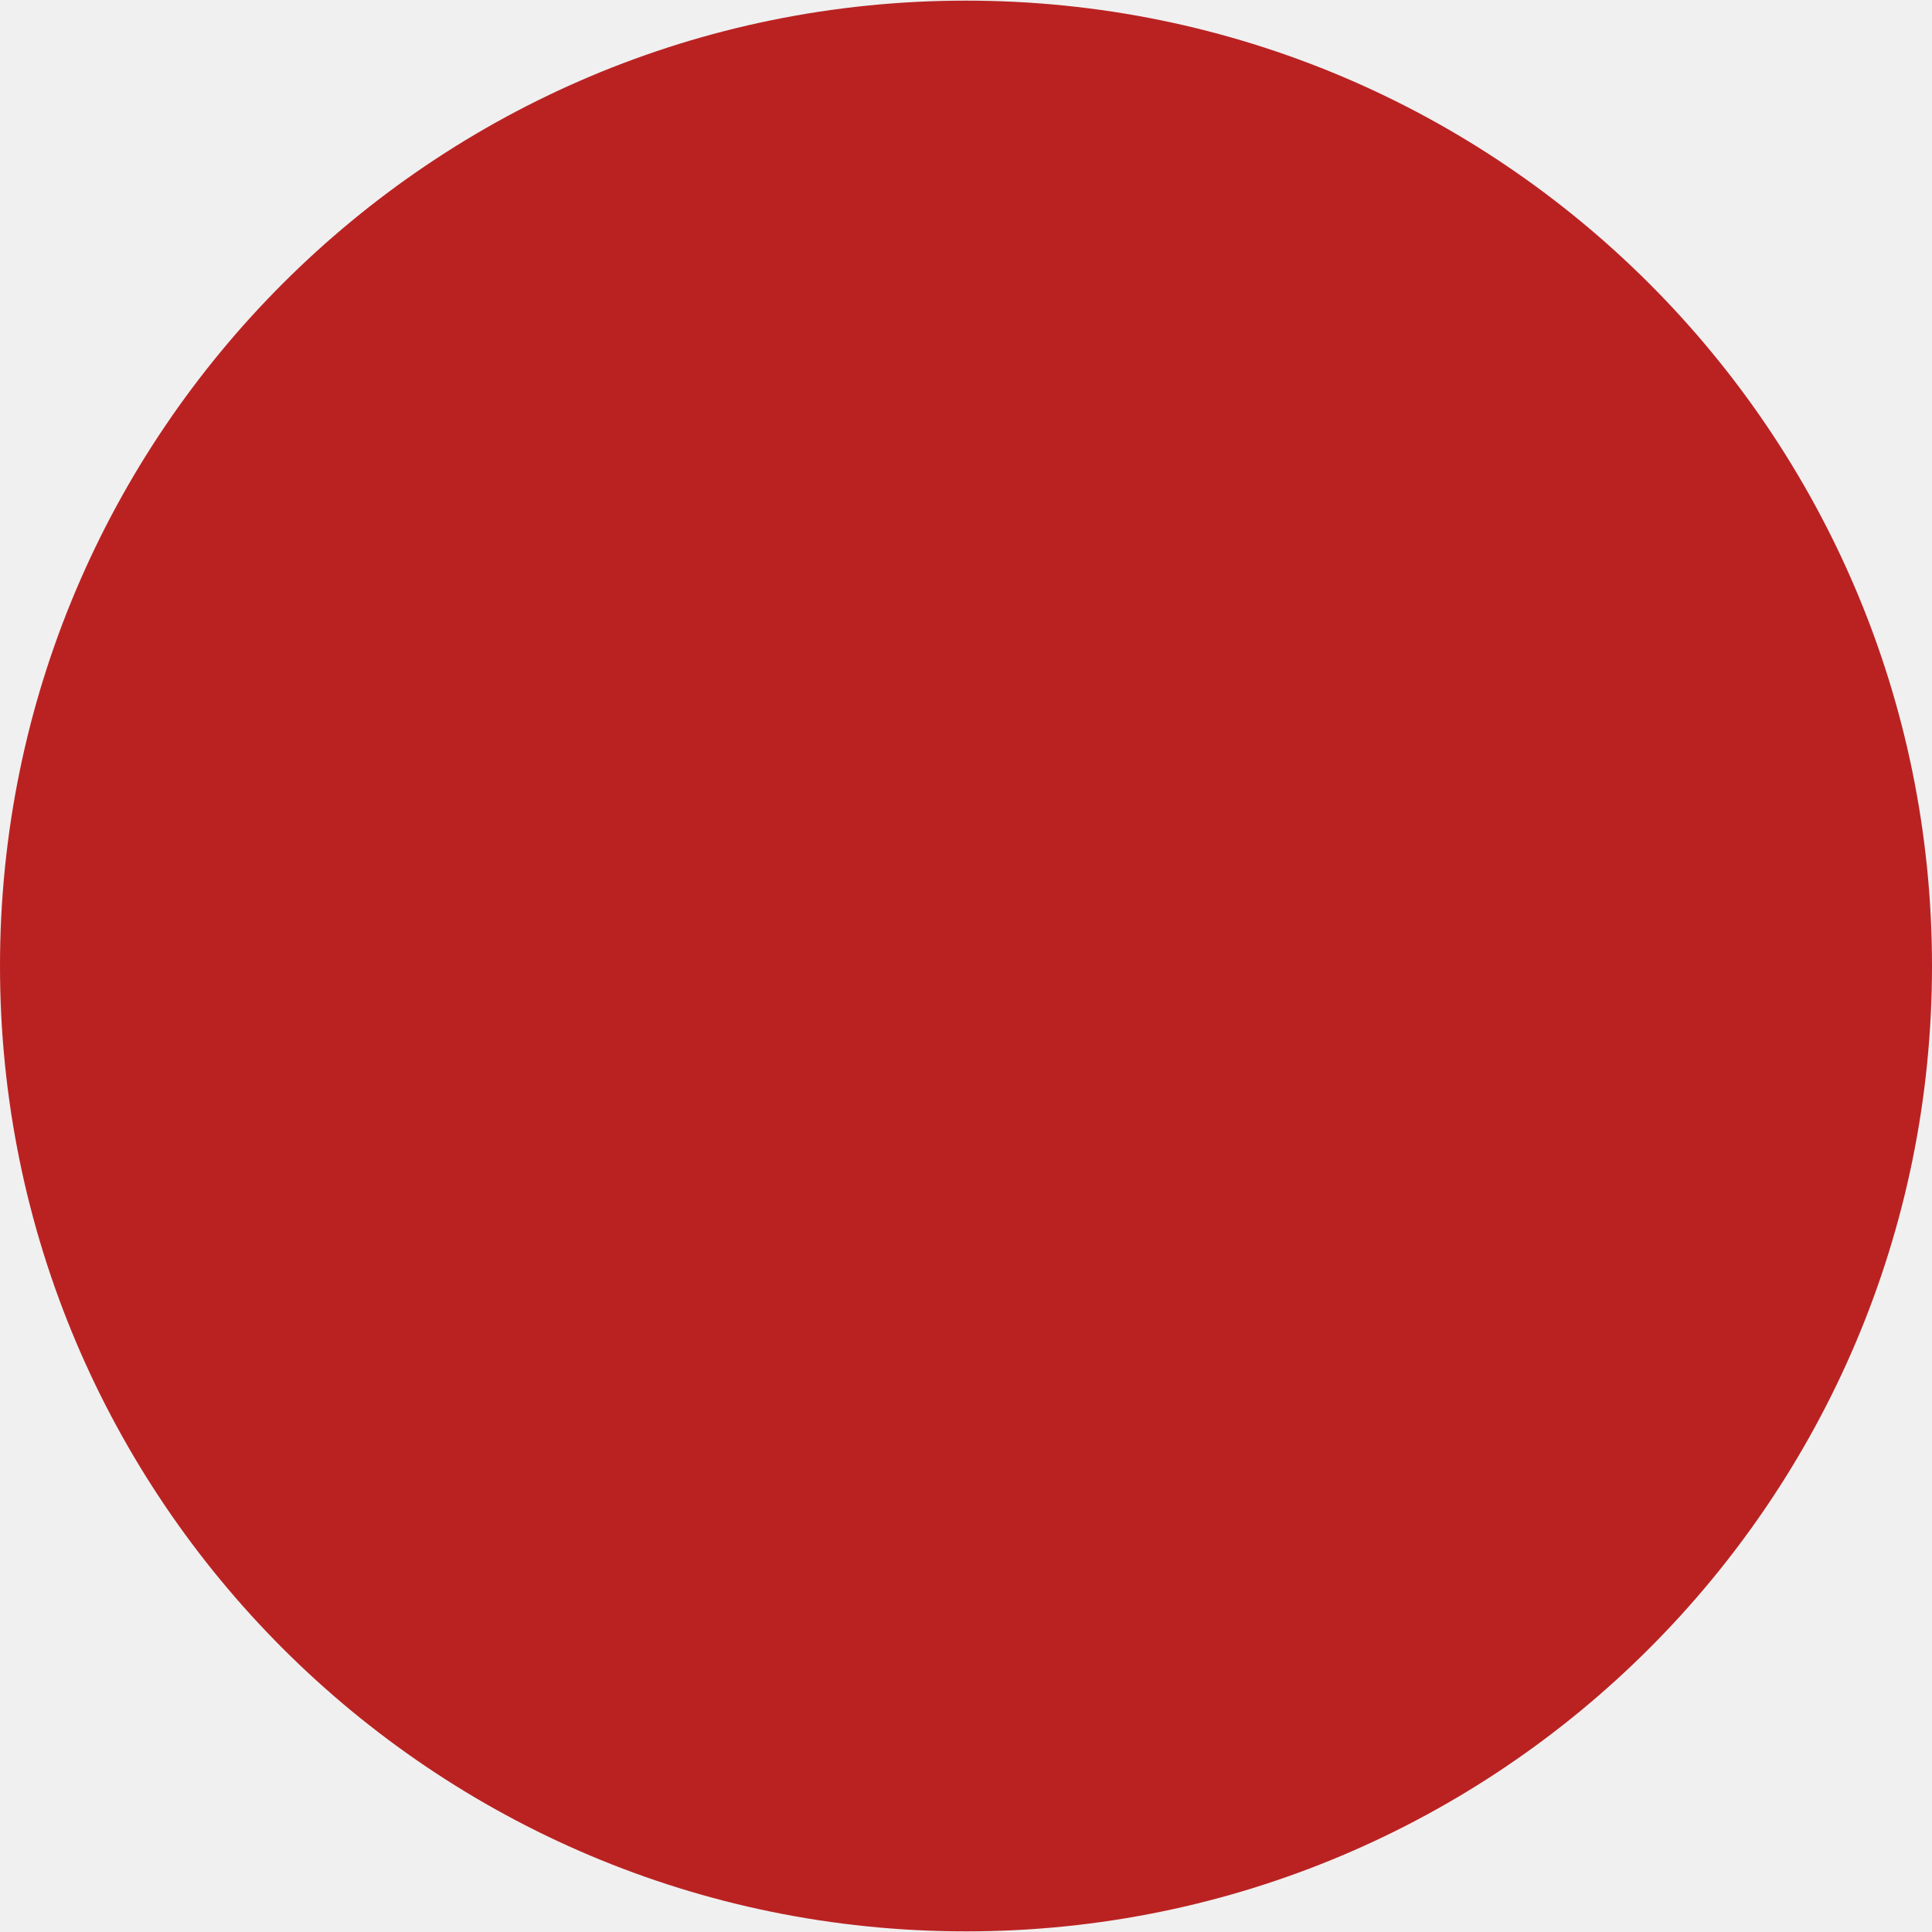
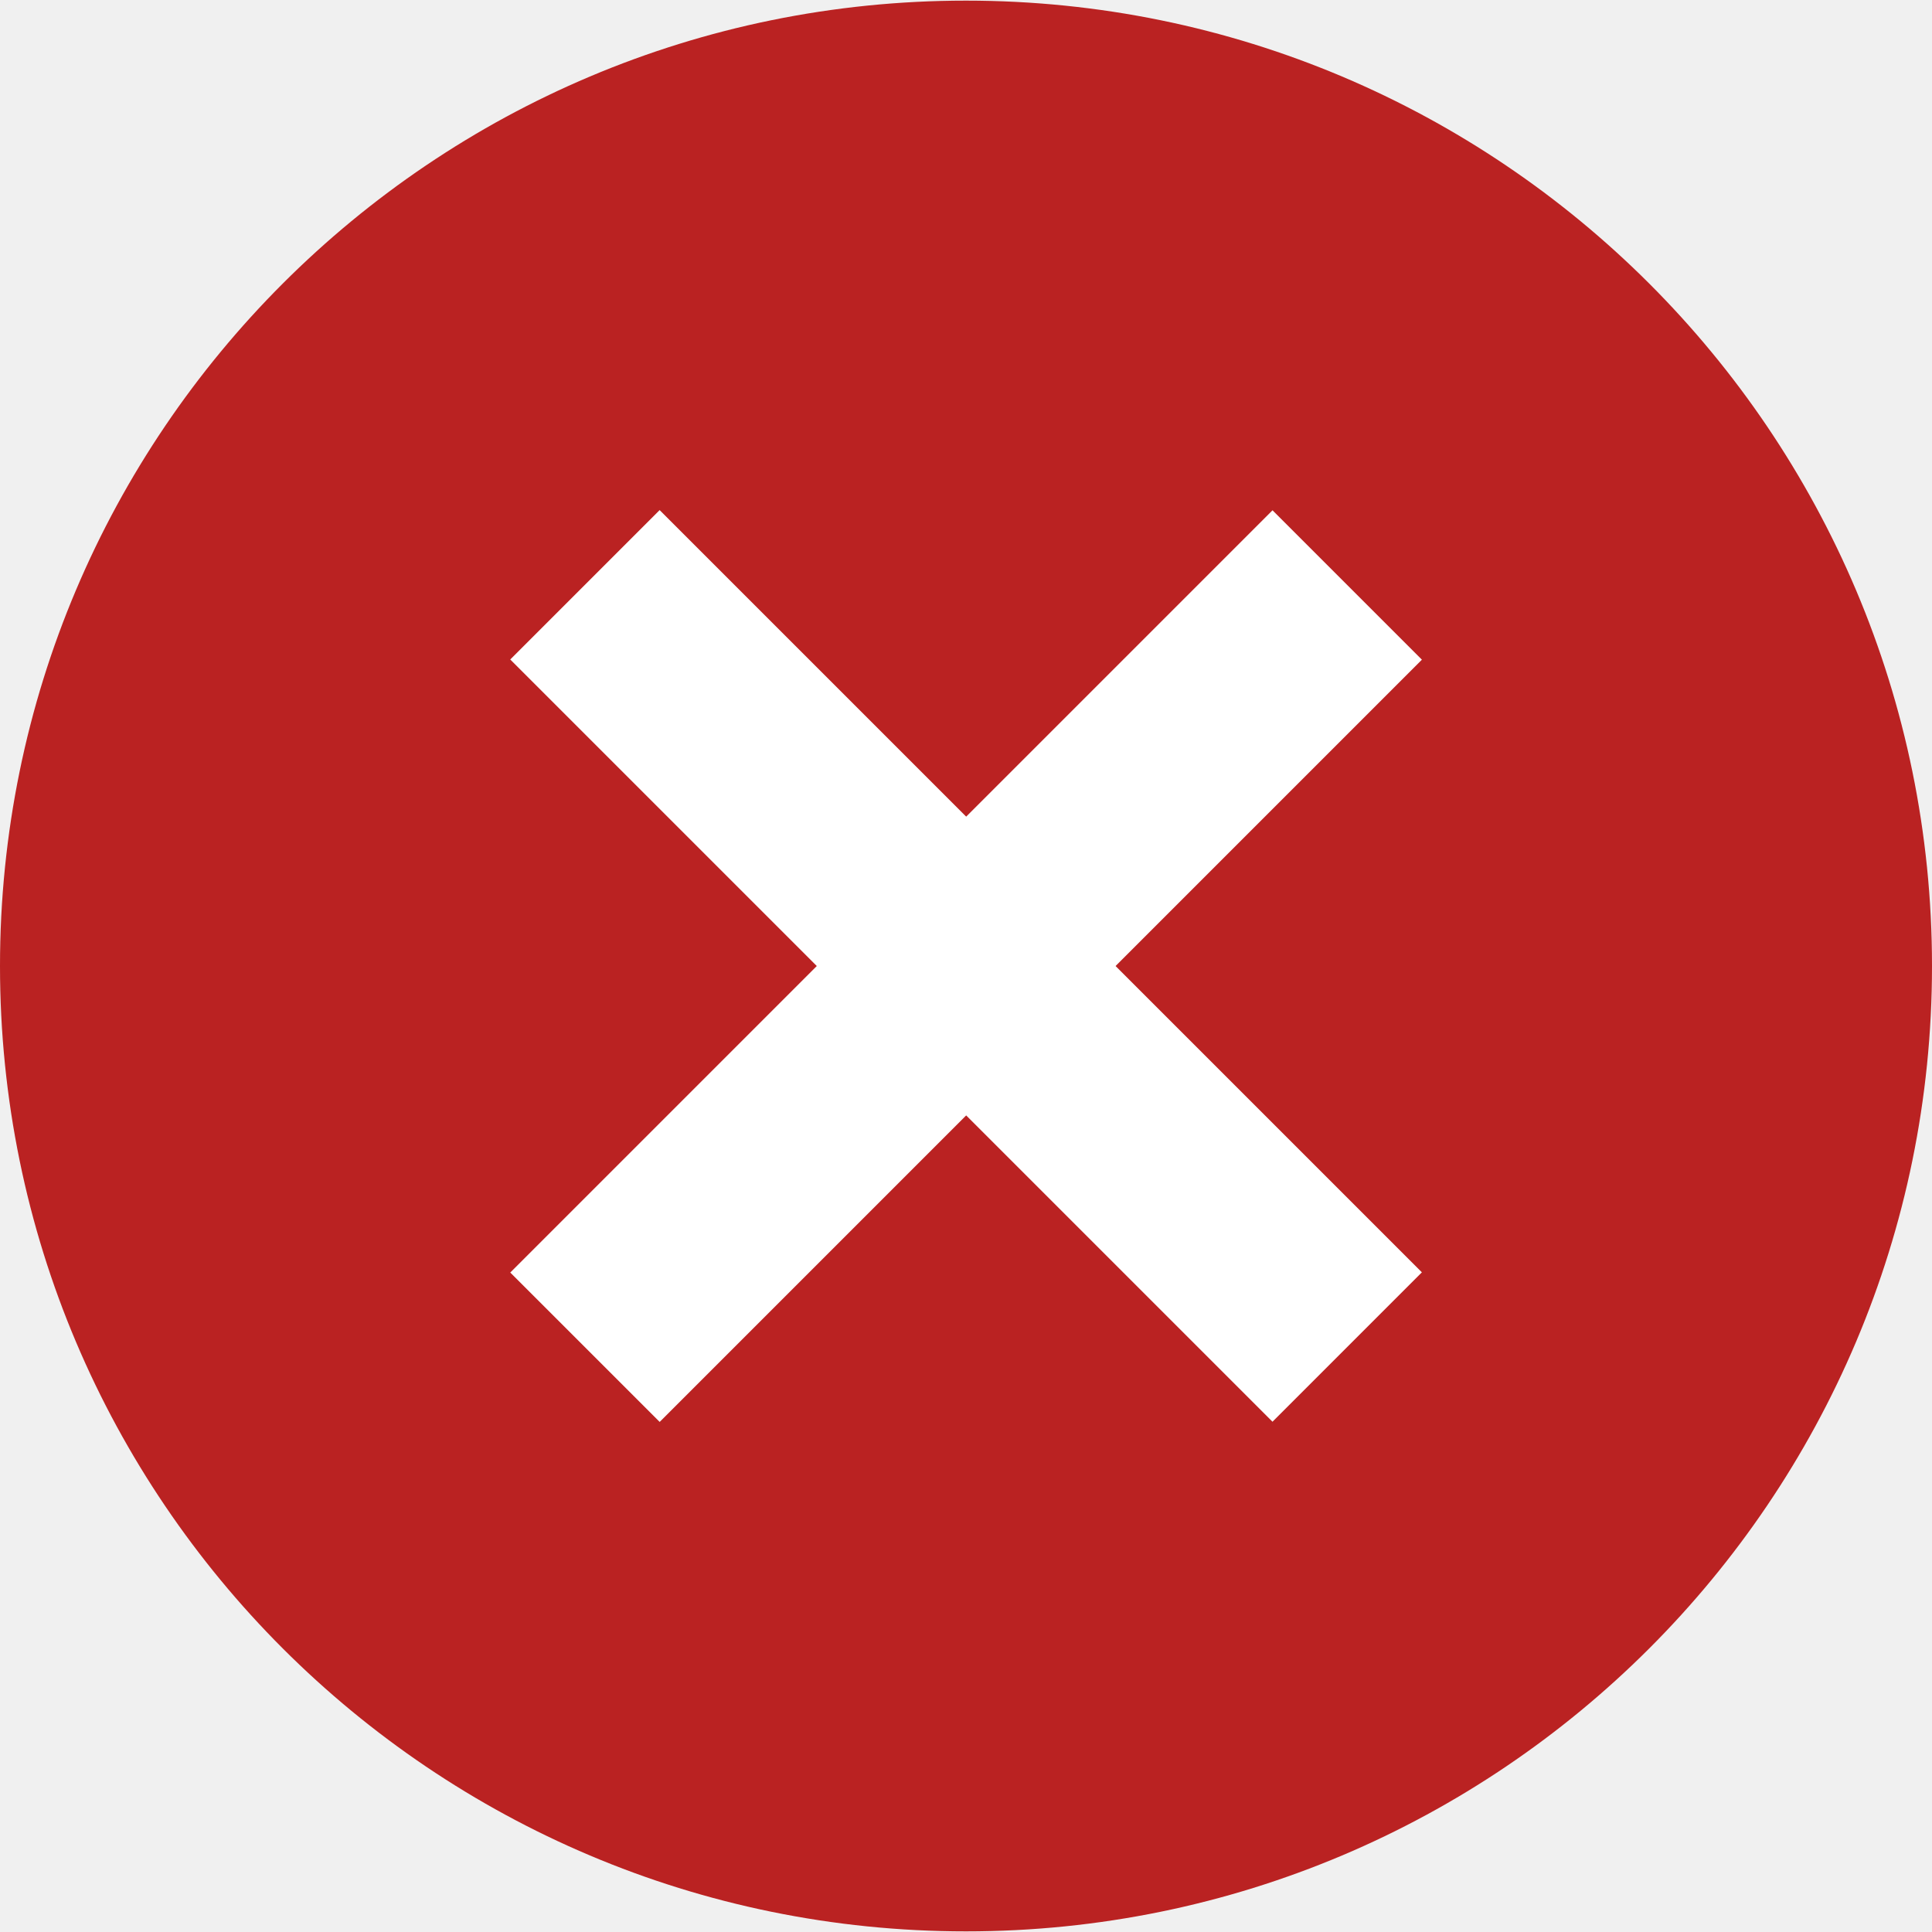
<svg xmlns="http://www.w3.org/2000/svg" width="80" height="80" viewBox="0 0 80 80" fill="none">
  <path d="M40 79.974C62.091 79.974 80 62.077 80 40C80 17.923 62.091 0.026 40 0.026C17.909 0.026 0 17.923 0 40C0 62.077 17.909 79.974 40 79.974Z" fill="#BA2222" />
+   <path d="M52.691 58.871L58.877 52.684L27.314 21.122L21.128 27.308L52.691 58.871Z" fill="white" />
+   <path d="M27.316 58.879L58.878 27.316L52.692 21.13L21.129 52.693L27.316 58.879Z" fill="white" />
</svg>
